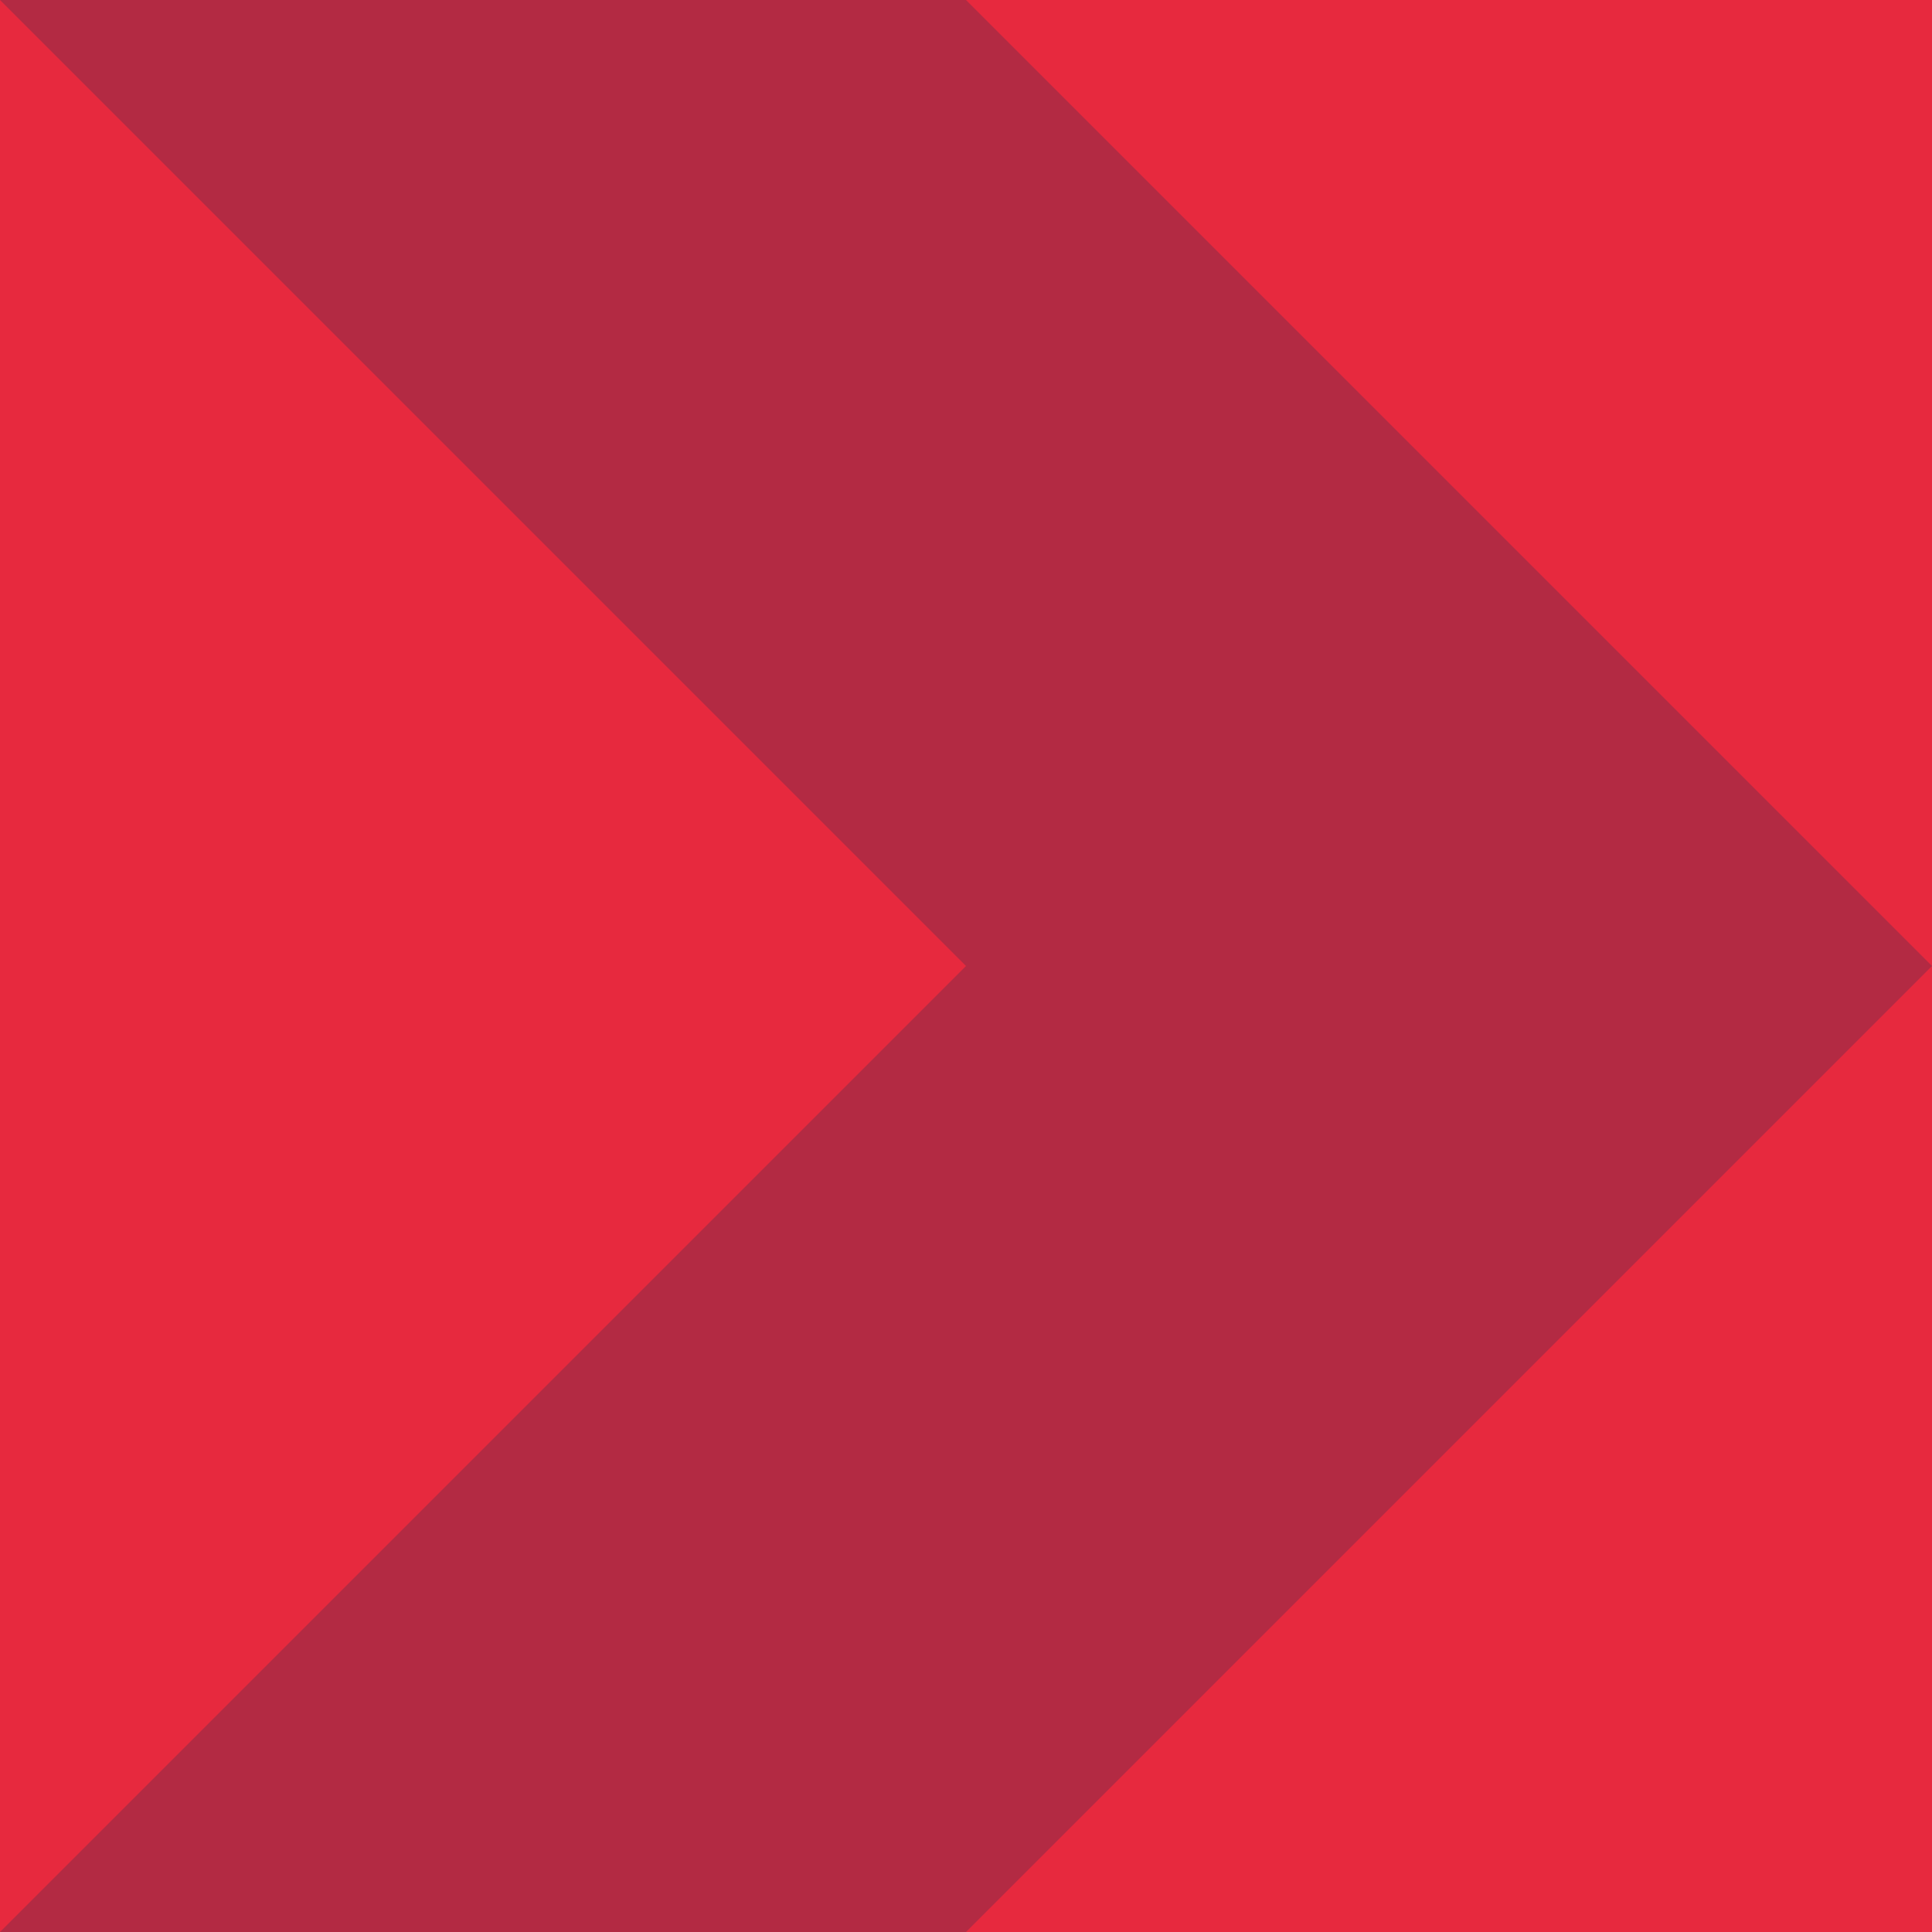
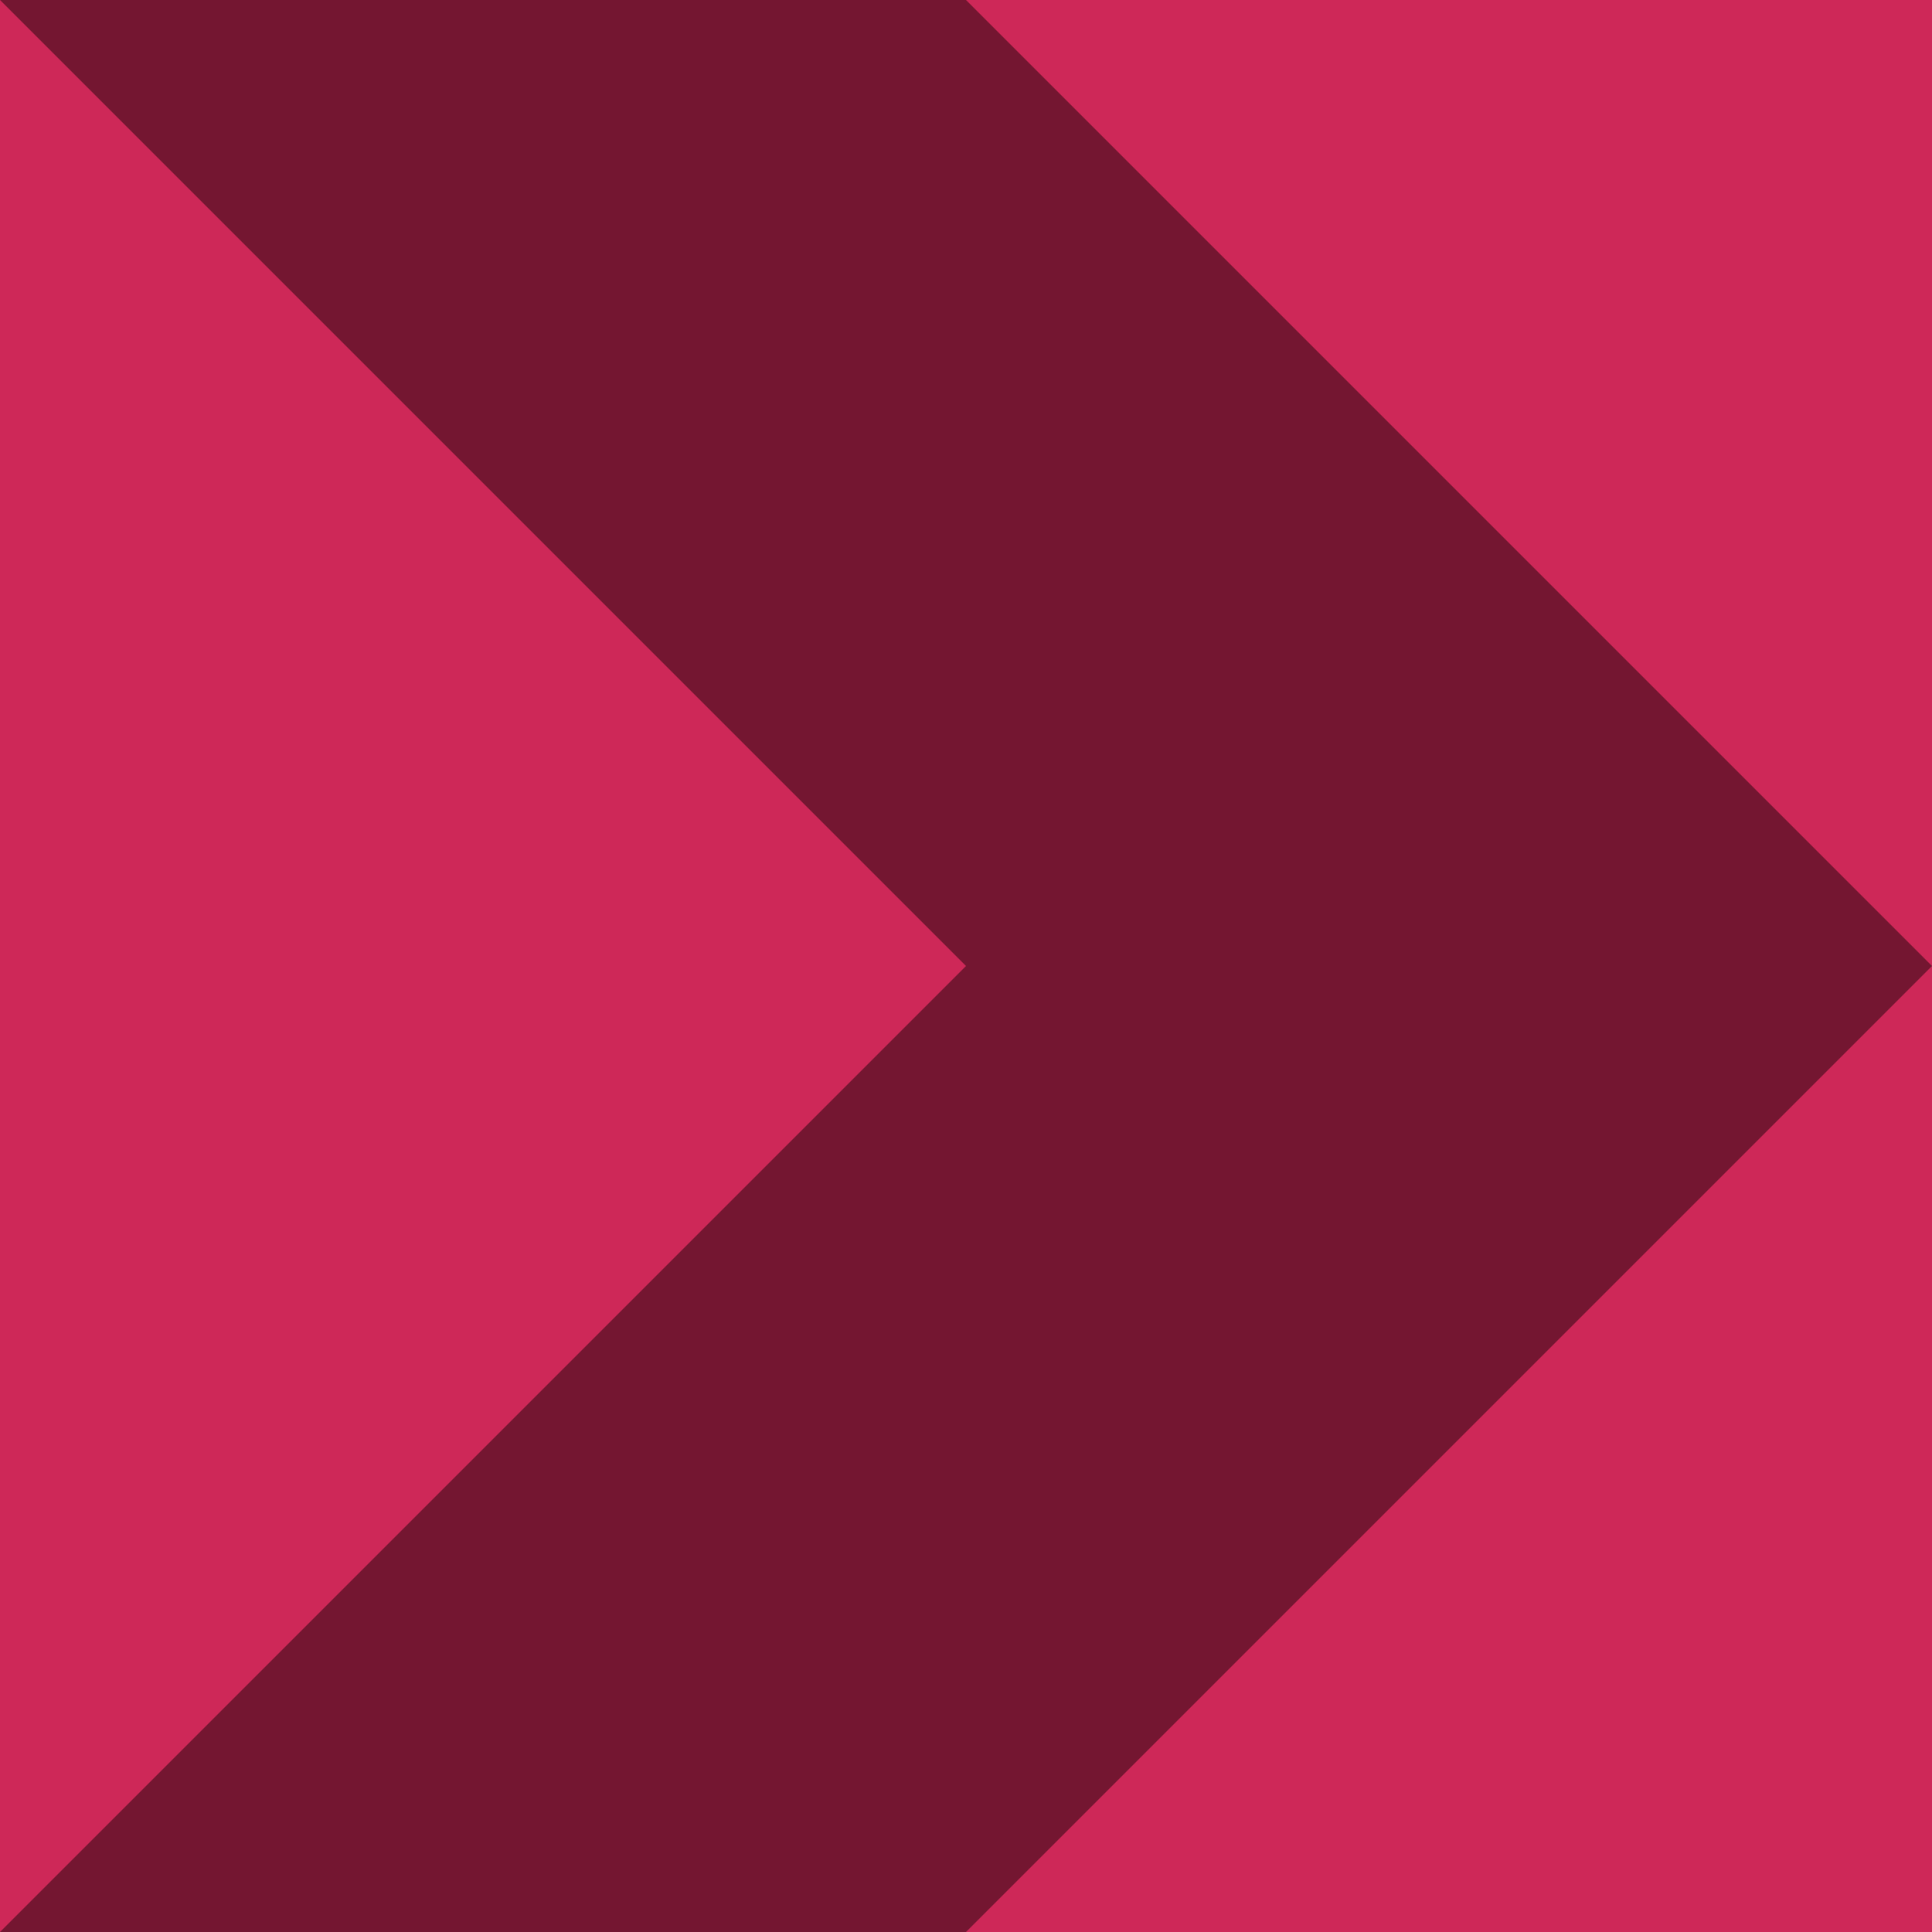
<svg xmlns="http://www.w3.org/2000/svg" width="25" height="25" viewBox="0 0 120 120">
-   <rect fill="#E7293E" width="120" height="120" />
-   <polygon fill="#0E3155" fill-opacity="0.24" points="120 0 120 60 90 30 60 0 0 0 0 0 60 60 0 120 60 120 90 90 120 60 120 0" />
+   <rect fill="#CE2858" width="120" height="120" />
+   <polygon fill="#000" fill-opacity="0.44" points="120 0 120 60 90 30 60 0 0 0 0 0 60 60 0 120 60 120 90 90 120 60 120 0" />
</svg>
